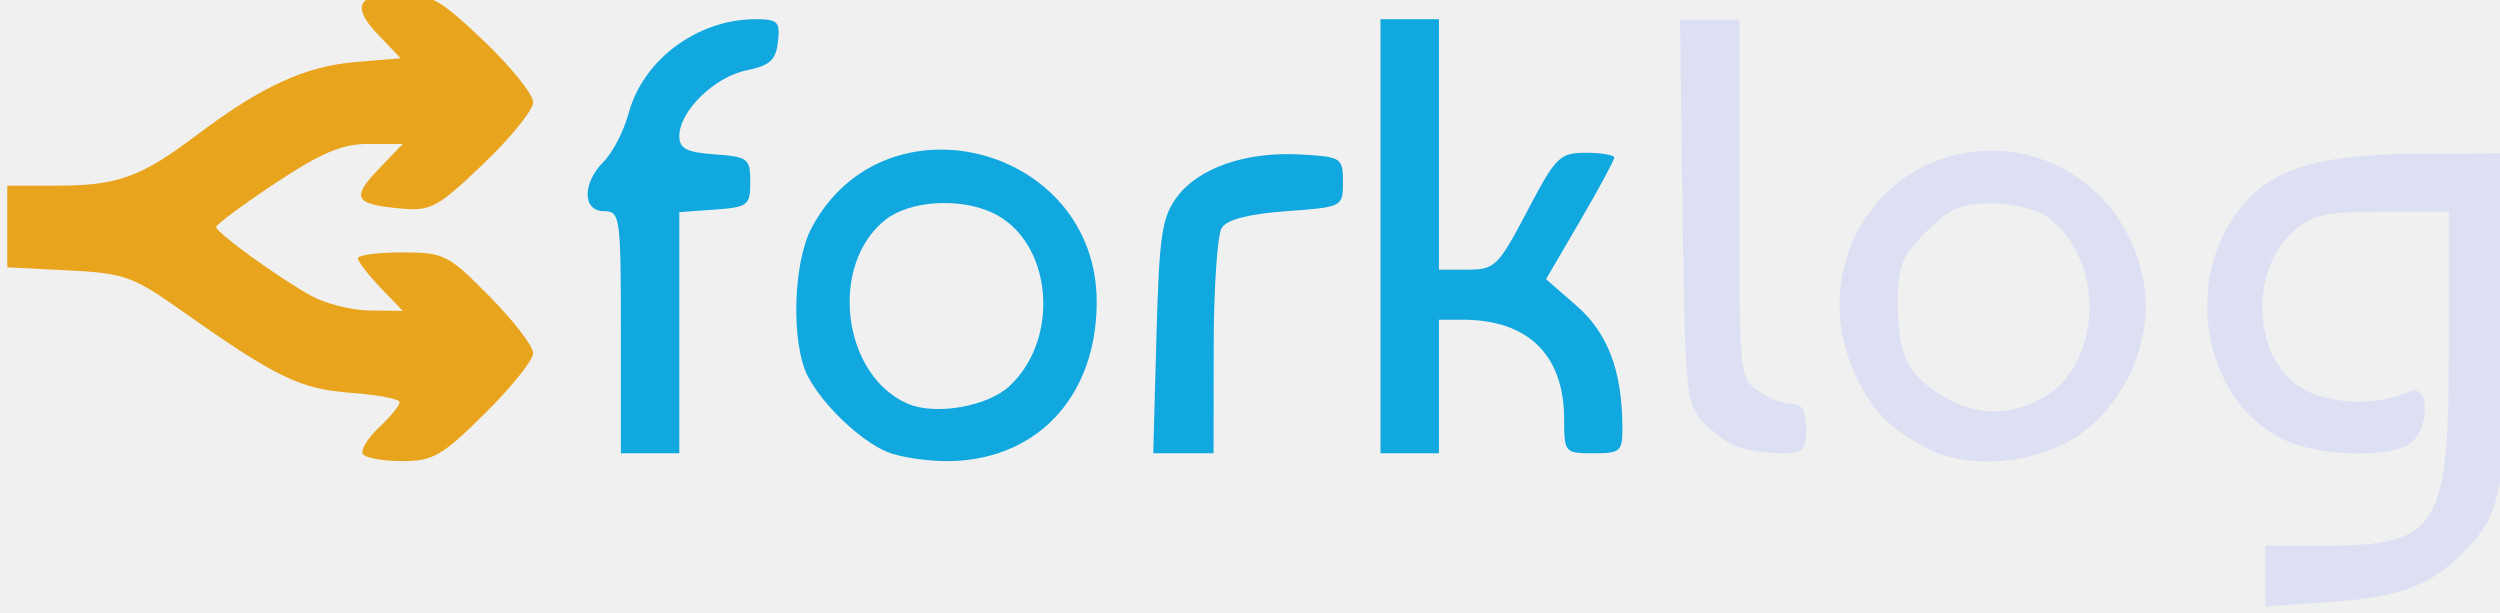
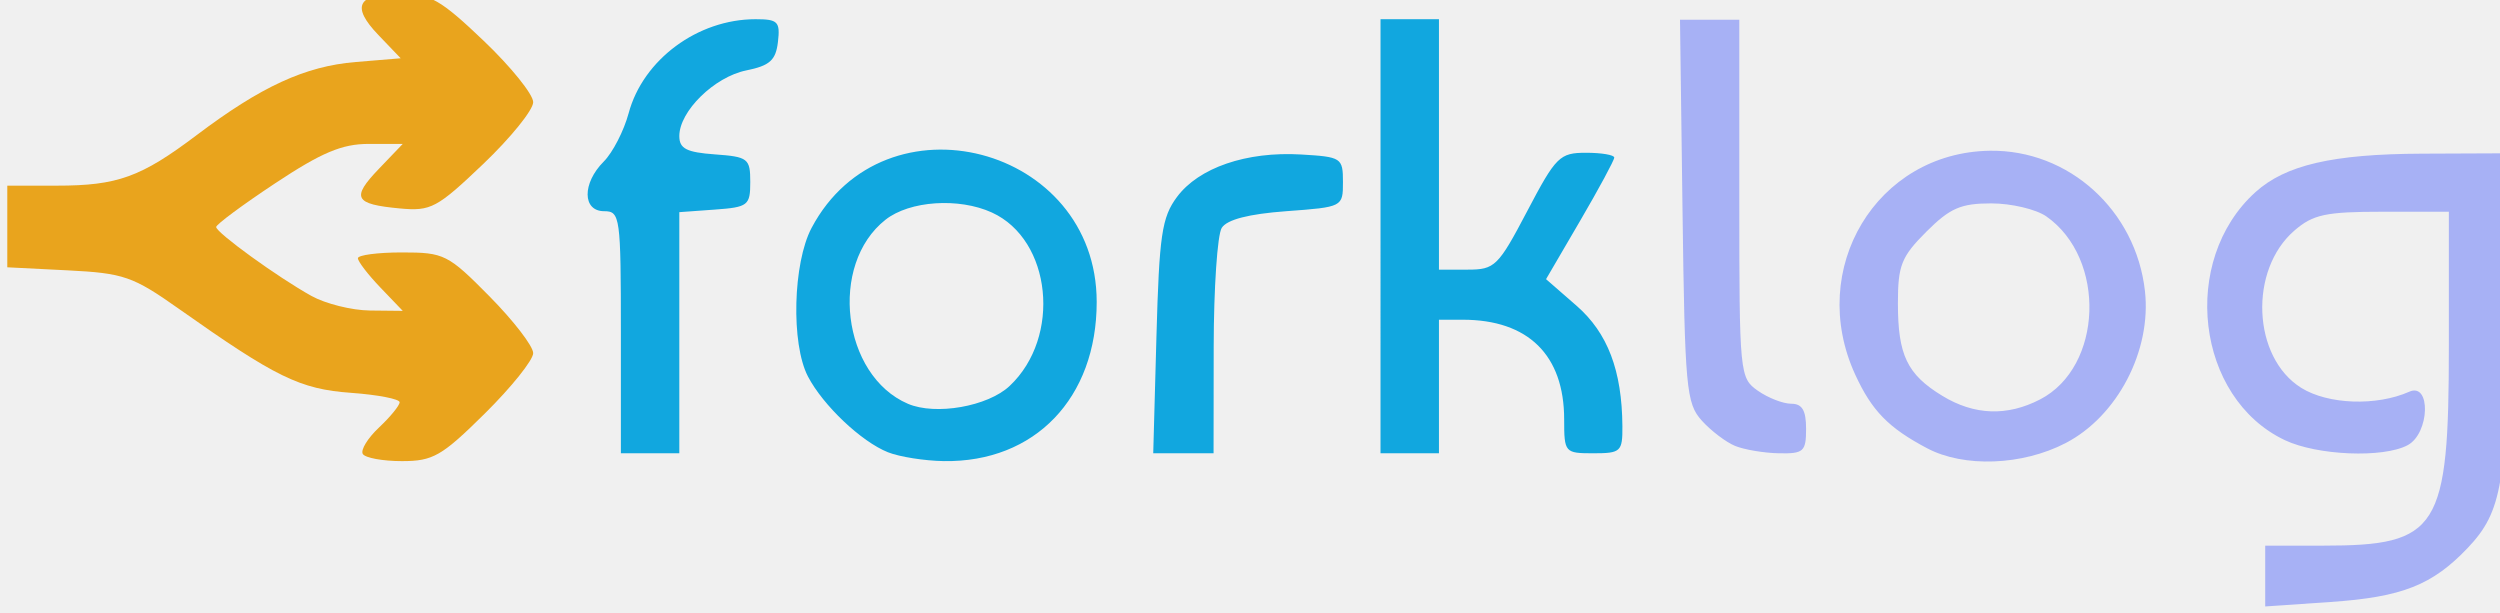
<svg xmlns="http://www.w3.org/2000/svg" width="325.24mm" height="79.724mm" viewBox="0 0 1152.425 282.485" id="svg2" version="1.1">
  <defs id="defs4" />
  <g id="layer1" transform="translate(-627.5066,-755.2517)">
    <g transform="matrix(0.9416184,0,0,0.9416184,211.1792,286.6253)" id="layer1-1">
      <g transform="matrix(1.052126,0,0,1.052126,-23.23308,310.2094)" id="g4842-5">
        <g transform="translate(432.475,-585.5732)" id="layer1-6-0">
        </g>
        <g transform="matrix(3.543307,0,0,3.543307,346.1397,-212.5088)" id="layer1-64-4">
          <g id="g4531-6" />
        </g>
      </g>
      <path id="path4531" d="m 876.864,719.094 c -13.055,-5.19 -31.775,-22.916 -39.188,-37.105 -8.355,-15.992 -7.372,-55.544 1.809,-72.804 35.726,-67.163 139.543,-40.148 139.543,36.312 0,47.089 -30.263,78.593 -74.847,77.918 -9.406,-0.139 -21.699,-2.087 -27.319,-4.321 z m 59.539,-32.466 c 25.468,-23.926 20.583,-71.578 -8.706,-84.923 -16.194,-7.379 -40.242,-5.751 -52.029,3.521 -27.936,21.974 -21.332,76.304 10.956,90.132 13.532,5.795 39.089,1.313 49.78,-8.73 z M 746.093,660.331 c 0,-56.531 -0.375,-59.256 -8.173,-59.256 -10.718,0 -10.84,-13.68 -0.216,-24.304 4.377,-4.377 9.864,-15.038 12.195,-23.693 7.057,-26.207 33.781,-45.995 62.117,-45.995 10.934,0 12.125,1.203 10.972,11.093 -1.05,9.006 -3.971,11.636 -15.531,13.983 -15.606,3.167 -32.758,19.99 -32.758,32.13 0,6.15 3.516,7.965 17.368,8.967 16.294,1.179 17.368,2.015 17.368,13.516 0,11.502 -1.073,12.338 -17.368,13.516 l -17.368,1.257 0,59.021 0,59.021 -14.303,0 -14.303,0 z m 262.181,2.235 c 1.369,-49.848 2.633,-58.459 10.049,-68.451 10.649,-14.349 34.038,-22.368 60.687,-20.808 19.868,1.163 20.574,1.625 20.574,13.464 0,12.217 -0.093,12.267 -27.738,14.303 -18.441,1.359 -29.035,4.098 -31.609,8.173 -2.129,3.371 -3.899,29.577 -3.933,58.234 l -0.062,52.104 -14.767,0 -14.767,0 z m 109.7,-49.231 0,-106.252 14.303,0 14.303,0 0,61.299 0,61.299 14.08,0 c 13.277,0 14.938,-1.633 29.113,-28.606 14.083,-26.8 15.903,-28.606 28.829,-28.606 7.588,0 13.797,1.058 13.797,2.352 0,1.294 -7.513,15.215 -16.695,30.937 l -16.695,28.585 14.907,12.994 c 15.251,13.294 22.271,31.716 22.471,58.968 0.093,12.473 -0.774,13.282 -14.206,13.282 -13.992,0 -14.303,-0.36 -14.303,-16.549 0,-31.517 -17.608,-48.836 -49.649,-48.836 l -11.65,0 0,32.693 0,32.693 -14.303,0 -14.303,0 z" style="fill:#11a7df;fill-opacity:1;stroke-width:1.098" />
      <path style="fill:#e9a41d;fill-opacity:1;stroke-width:1.098" d="m 619.756,719.932 c -1.188,-1.921 2.382,-7.758 7.932,-12.972 5.55,-5.214 10.091,-10.777 10.091,-12.363 0,-1.586 -10.708,-3.658 -23.794,-4.604 -24.99,-1.808 -36.702,-7.526 -84.396,-41.209 -22.367,-15.796 -26.908,-17.368 -54.148,-18.744 l -29.733,-1.501 0,-19.986 0,-19.986 24.254,0 c 29.669,0 41.198,-4.165 68.431,-24.721 31.54,-23.807 53.161,-33.757 77.791,-35.8 l 22.113,-1.834 -10.922,-11.4 c -13.571,-14.165 -10.285,-20.238 10.948,-20.238 14.362,0 19.429,2.881 40.625,23.098 13.319,12.704 24.216,26.216 24.216,30.028 0,3.811 -10.999,17.42 -24.441,30.242 -22.64,21.595 -25.648,23.201 -40.815,21.787 -22.31,-2.079 -23.941,-5.146 -10.305,-19.379 l 11.705,-12.217 -16.675,0 c -13.033,0 -23.018,4.201 -45.717,19.233 -15.973,10.578 -29.003,20.233 -28.955,21.455 0.108,2.832 30.174,24.58 46.615,33.721 6.905,3.839 19.794,7.057 28.643,7.152 l 16.089,0.172 -10.981,-11.462 c -6.04,-6.304 -10.981,-12.741 -10.981,-14.303 0,-1.563 9.717,-2.841 21.594,-2.841 20.652,0 22.525,0.942 42.909,21.583 11.723,11.871 21.315,24.341 21.315,27.713 0,3.371 -10.627,16.646 -23.617,29.499 -21.13,20.909 -25.407,23.37 -40.625,23.37 -9.355,0 -17.98,-1.572 -19.167,-3.493 z" id="path4919" />
-       <path id="path4921" d="m 1551.074,779.688 0,-14.887 28.414,0 c 56.561,0 61.491,-7.848 61.491,-97.876 l 0,-65.589 -32.465,0 c -27.785,0 -34.001,1.325 -43.123,9.195 -22.424,19.345 -20.591,62.094 3.302,77.011 13.107,8.183 36.822,9.042 52.875,1.914 10.763,-4.779 10.038,20.386 -0.754,26.161 -11.957,6.399 -44.259,5.071 -60.159,-2.475 -43.487,-20.636 -51.447,-87.862 -14.374,-121.39 14.716,-13.308 37.825,-18.657 81.416,-18.843 l 41.888,-0.179 0,76.651 c 0,83.976 -2.449,98.733 -19.331,116.499 -17.346,18.253 -32.16,24.102 -67.115,26.497 l -32.065,2.198 z m -165.507,-62.558 c -18.932,-10.003 -27.067,-18.342 -35.224,-36.104 -23.777,-51.78 10.468,-108.712 65.894,-109.548 38.672,-0.584 71.549,29.152 75.968,68.708 3.26,29.187 -13.467,61.238 -38.83,74.402 -21.224,11.015 -49.748,12.085 -67.808,2.543 z m 55.303,-23.914 c 30.729,-15.89 32.545,-68.941 3.067,-89.588 -5.008,-3.508 -17.156,-6.378 -26.995,-6.378 -14.896,0 -20.214,2.325 -31.784,13.894 -12.215,12.215 -13.894,16.446 -13.894,35.005 0,25.396 4.511,34.806 21.715,45.296 15.657,9.547 31.706,10.14 47.891,1.771 z m -149.295,22.769 c -4.495,-1.84 -11.851,-7.429 -16.346,-12.421 -7.587,-8.424 -8.262,-15.793 -9.408,-102.647 l -1.236,-93.572 14.517,0 14.517,0 0,87.63 c 0,85.922 0.178,87.754 9.083,93.992 4.995,3.499 12.351,6.362 16.346,6.362 5.347,0 7.264,3.236 7.264,12.26 0,11.16 -1.191,12.237 -13.281,12.001 -7.305,-0.139 -16.959,-1.764 -21.455,-3.604 z" style="fill:#dde0f3;fill-opacity:1;stroke-width:1.098" />
+       <path id="path4921" d="m 1551.074,779.688 0,-14.887 28.414,0 c 56.561,0 61.491,-7.848 61.491,-97.876 l 0,-65.589 -32.465,0 c -27.785,0 -34.001,1.325 -43.123,9.195 -22.424,19.345 -20.591,62.094 3.302,77.011 13.107,8.183 36.822,9.042 52.875,1.914 10.763,-4.779 10.038,20.386 -0.754,26.161 -11.957,6.399 -44.259,5.071 -60.159,-2.475 -43.487,-20.636 -51.447,-87.862 -14.374,-121.39 14.716,-13.308 37.825,-18.657 81.416,-18.843 l 41.888,-0.179 0,76.651 c 0,83.976 -2.449,98.733 -19.331,116.499 -17.346,18.253 -32.16,24.102 -67.115,26.497 l -32.065,2.198 z m -165.507,-62.558 c -18.932,-10.003 -27.067,-18.342 -35.224,-36.104 -23.777,-51.78 10.468,-108.712 65.894,-109.548 38.672,-0.584 71.549,29.152 75.968,68.708 3.26,29.187 -13.467,61.238 -38.83,74.402 -21.224,11.015 -49.748,12.085 -67.808,2.543 z m 55.303,-23.914 c 30.729,-15.89 32.545,-68.941 3.067,-89.588 -5.008,-3.508 -17.156,-6.378 -26.995,-6.378 -14.896,0 -20.214,2.325 -31.784,13.894 -12.215,12.215 -13.894,16.446 -13.894,35.005 0,25.396 4.511,34.806 21.715,45.296 15.657,9.547 31.706,10.14 47.891,1.771 z m -149.295,22.769 c -4.495,-1.84 -11.851,-7.429 -16.346,-12.421 -7.587,-8.424 -8.262,-15.793 -9.408,-102.647 l -1.236,-93.572 14.517,0 14.517,0 0,87.63 c 0,85.922 0.178,87.754 9.083,93.992 4.995,3.499 12.351,6.362 16.346,6.362 5.347,0 7.264,3.236 7.264,12.26 0,11.16 -1.191,12.237 -13.281,12.001 -7.305,-0.139 -16.959,-1.764 -21.455,-3.604 z" style="fill:#a7b1f5;fill-opacity:1;stroke-width:1.098" />
    </g>
    <g transform="matrix(3.543307,0,0,3.543307,1417.993,1863.181)" id="layer1-5">
      <path id="path4531-8" d="m 354.274,110.966 0,-4 7.635,0 c 15.198,0 16.523,-2.109 16.523,-26.299 l 0,-17.624 -8.723,0 c -7.466,0 -9.136,0.356 -11.587,2.471 -6.025,5.198 -5.533,16.685 0.887,20.693 3.522,2.199 9.894,2.43 14.208,0.514 2.892,-1.284 2.697,5.478 -0.203,7.03 -3.213,1.72 -11.892,1.362 -16.165,-0.665 -11.685,-5.545 -13.824,-23.609 -3.862,-32.618 3.954,-3.576 10.163,-5.013 21.876,-5.063 l 11.255,-0.048 0,20.596 c 0,22.564 -0.658,26.53 -5.194,31.303 -4.661,4.904 -8.641,6.476 -18.034,7.12 l -8.616,0.591 z M 103.463,96.145 c -0.319,-0.516 0.64,-2.085 2.131,-3.486 1.491,-1.401 2.711,-2.896 2.711,-3.322 0,-0.426 -2.877,-0.983 -6.394,-1.237 -6.715,-0.486 -9.862,-2.022 -22.677,-11.073 -6.01,-4.244 -7.23,-4.667 -14.549,-5.036 l -7.989,-0.403 0,-5.37 0,-5.37 6.517,0 c 7.972,0 11.07,-1.119 18.387,-6.642 8.475,-6.397 14.284,-9.071 20.903,-9.619 l 5.942,-0.493 -2.935,-3.063 c -3.646,-3.806 -2.764,-5.438 2.942,-5.438 3.859,0 5.221,0.774 10.916,6.207 3.579,3.414 6.507,7.044 6.507,8.068 0,1.024 -2.955,4.681 -6.567,8.126 -6.083,5.803 -6.892,6.234 -10.967,5.854 -5.995,-0.559 -6.433,-1.383 -2.769,-5.207 l 3.145,-3.283 -4.481,0 c -3.502,0 -6.185,1.129 -12.284,5.168 -4.292,2.842 -7.793,5.437 -7.78,5.765 0.029,0.761 8.108,6.605 12.525,9.061 1.855,1.032 5.319,1.896 7.696,1.922 l 4.323,0.046 -2.951,-3.08 c -1.623,-1.694 -2.951,-3.423 -2.951,-3.843 0,-0.42 2.611,-0.763 5.802,-0.763 5.549,0 6.052,0.253 11.53,5.799 3.15,3.19 5.727,6.54 5.727,7.446 0,0.906 -2.856,4.473 -6.346,7.926 -5.678,5.618 -6.827,6.28 -10.916,6.28 -2.514,0 -4.831,-0.422 -5.15,-0.938 z m 68.531,-1.39 c -3.508,-1.395 -8.538,-6.157 -10.53,-9.97 -2.245,-4.297 -1.981,-14.925 0.486,-19.562 9.6,-18.047 37.495,-10.788 37.495,9.757 0,12.653 -8.132,21.118 -20.111,20.937 -2.527,-0.037 -5.831,-0.561 -7.34,-1.161 z m 15.998,-8.723 c 6.843,-6.429 5.531,-19.233 -2.339,-22.819 -4.351,-1.983 -10.813,-1.545 -13.98,0.946 -7.506,5.904 -5.732,20.503 2.944,24.218 3.636,1.557 10.503,0.353 13.376,-2.346 z m 121.81,8.126 c -5.087,-2.688 -7.273,-4.928 -9.465,-9.701 -6.389,-13.913 2.813,-29.211 17.706,-29.436 10.391,-0.157 19.225,7.833 20.413,18.462 0.876,7.843 -3.619,16.455 -10.434,19.992 -5.703,2.96 -13.367,3.247 -18.22,0.683 z m 14.86,-6.426 c 8.257,-4.27 8.745,-18.524 0.824,-24.072 -1.346,-0.943 -4.61,-1.714 -7.254,-1.714 -4.002,0 -5.432,0.625 -8.54,3.733 -3.282,3.282 -3.733,4.419 -3.733,9.406 0,6.824 1.212,9.352 5.835,12.171 4.207,2.565 8.519,2.725 12.868,0.476 z m -187.806,-8.766 c 0,-15.19 -0.101,-15.922 -2.196,-15.922 -2.88,0 -2.913,-3.676 -0.058,-6.53 1.176,-1.176 2.651,-4.041 3.277,-6.366 1.896,-7.042 9.077,-12.359 16.691,-12.359 2.938,0 3.258,0.323 2.948,2.981 -0.282,2.42 -1.067,3.127 -4.173,3.757 -4.193,0.851 -8.802,5.371 -8.802,8.633 0,1.652 0.945,2.14 4.667,2.409 4.378,0.317 4.667,0.541 4.667,3.632 0,3.091 -0.288,3.315 -4.667,3.632 l -4.667,0.338 0,15.859 0,15.859 -3.843,0 -3.843,0 z m 70.448,0.601 c 0.368,-13.394 0.707,-15.708 2.7,-18.393 2.861,-3.856 9.146,-6.01 16.307,-5.591 5.339,0.313 5.528,0.437 5.528,3.618 0,3.283 -0.025,3.296 -7.453,3.843 -4.955,0.365 -7.802,1.101 -8.493,2.196 -0.572,0.906 -1.048,7.947 -1.057,15.648 l -0.017,14 -3.968,0 -3.968,0 z m 29.476,-13.228 0,-28.55 3.843,0 3.843,0 0,16.471 0,16.471 3.783,0 c 3.567,0 4.014,-0.439 7.823,-7.687 3.784,-7.201 4.273,-7.686 7.746,-7.686 2.039,0 3.707,0.284 3.707,0.632 0,0.348 -2.019,4.088 -4.486,8.313 l -4.486,7.681 4.006,3.491 c 4.098,3.572 5.984,8.522 6.038,15.845 0.025,3.351 -0.208,3.569 -3.817,3.569 -3.76,0 -3.843,-0.097 -3.843,-4.447 0,-8.469 -4.731,-13.122 -13.341,-13.122 l -3.13,0 0,8.785 0,8.785 -3.843,0 -3.843,0 z m 47.766,27.512 c -1.208,-0.494 -3.184,-1.996 -4.392,-3.337 -2.038,-2.264 -2.22,-4.243 -2.528,-27.581 l -0.332,-25.143 3.901,0 3.901,0 0,23.546 c 0,23.087 0.048,23.58 2.44,25.256 1.342,0.94 3.319,1.709 4.392,1.709 1.437,0 1.952,0.87 1.952,3.294 0,2.999 -0.32,3.288 -3.569,3.225 -1.963,-0.037 -4.557,-0.474 -5.765,-0.968 z" style="fill:#3c3b40;fill-opacity:1;stroke-width:1.098" />
    </g>
    <g transform="matrix(3.543307,0,0,3.543307,464.6414,-99.75611)" id="layer1-28">
      <g id="g4531-4">
        <path style="fill:#000000;stroke-width:0.265" d="m 106.42,127.639 c -2.74,-2.34 -5.194,-4.502 -5.454,-4.803 -0.393,-0.456 -0.46,-0.953 -0.397,-2.955 0.071,-2.253 0.113,-2.412 0.659,-2.49 0.408,-0.058 1.096,0.381 2.284,1.455 0.935,0.846 2.93,2.61 4.434,3.92 5.014,4.368 4.737,3.999 4.737,6.297 0,2.322 -0.144,2.831 -0.801,2.831 -0.264,0 -2.722,-1.915 -5.462,-4.255 z m 7.498,4.079 c -0.097,-0.097 -0.176,-4.364 -0.176,-9.483 l 0,-9.307 1.716,-1.648 c 1.879,-1.805 2.739,-2.033 3.075,-0.817 0.101,0.364 0.193,4.471 0.205,9.128 0.017,6.268 -0.062,8.616 -0.304,9.042 -0.419,0.737 -3.496,3.261 -3.975,3.261 -0.2,0 -0.444,-0.079 -0.541,-0.176 z m 5.389,-6.95 c -0.171,-0.32 -0.274,-3.499 -0.274,-8.5 l 0,-7.988 1.32,-1.279 c 1.183,-1.146 2.109,-1.83 2.48,-1.83 0.072,0 0.318,0.187 0.547,0.416 0.359,0.359 0.416,1.487 0.416,8.322 0,7.44 -0.152,9.254 -0.775,9.254 -0.088,0 -0.737,0.476 -1.442,1.058 -1.435,1.185 -1.874,1.291 -2.272,0.547 z m -8.787,-0.745 c -0.502,-0.4 -1.501,-1.277 -2.219,-1.949 -0.718,-0.672 -1.782,-1.619 -2.364,-2.105 -0.582,-0.486 -1.777,-1.543 -2.655,-2.35 -0.878,-0.807 -2.163,-1.961 -2.855,-2.565 l -1.259,-1.098 0.077,-2.209 c 0.071,-2.043 0.121,-2.215 0.656,-2.291 0.337,-0.048 0.833,0.172 1.188,0.527 0.335,0.335 2.218,2.03 4.183,3.768 1.966,1.737 4.437,3.938 5.493,4.892 l 1.918,1.733 0,1.77 c 0,0.973 -0.072,1.958 -0.161,2.188 -0.239,0.623 -0.976,0.509 -2.003,-0.309 z m 78.893,-2.829 c -3.236,-0.909 -4.634,-2.082 -6.163,-5.169 -0.801,-1.617 -0.849,-1.88 -0.847,-4.63 0.001,-2.638 0.073,-3.07 0.747,-4.533 1.782,-3.863 6.329,-6.359 10.585,-5.81 1.527,0.197 4.845,1.698 5.601,2.533 0.484,0.535 0.474,0.561 -0.67,1.726 -0.639,0.651 -1.268,1.183 -1.399,1.183 -0.131,0 -0.581,-0.289 -1,-0.642 -1.638,-1.379 -5.169,-1.46 -7.293,-0.168 -2.444,1.486 -3.573,4.908 -2.642,8.003 1.205,4.003 6.76,5.516 10.493,2.858 l 0.763,-0.543 1.204,1.154 c 0.662,0.635 1.204,1.287 1.204,1.45 0,0.53 -1.783,1.673 -3.624,2.323 -2.043,0.721 -4.943,0.831 -6.959,0.265 z m 18.542,-0.021 c -0.789,-0.222 -1.816,-0.64 -2.283,-0.928 -1.333,-0.824 -3.013,-2.802 -3.772,-4.444 -0.601,-1.298 -0.696,-1.86 -0.704,-4.147 -0.007,-2.208 0.101,-2.927 0.652,-4.341 3.188,-8.172 14.882,-8.424 18.582,-0.4 0.519,1.126 0.6,1.731 0.597,4.477 -0.003,3.64 -0.365,4.765 -2.26,7.029 -1.653,1.974 -3.753,2.901 -6.896,3.045 -1.728,0.079 -2.918,-0.009 -3.916,-0.29 z m 5.985,-3.733 c 3.762,-1.343 4.715,-7.552 1.687,-10.992 -1.494,-1.697 -4.021,-2.272 -6.706,-1.526 -2.092,0.581 -3.89,3.295 -3.963,5.98 -0.148,5.436 3.874,8.363 8.983,6.539 z m -75.328,-6.166 0,-9.807 5.681,0 c 5.403,0 5.749,0.031 7.078,0.626 2.248,1.007 3.381,2.688 3.381,5.017 0,1.161 -0.847,2.814 -1.797,3.509 -0.347,0.254 -0.247,0.44 0.681,1.279 1.301,1.176 1.746,2.371 1.589,4.268 -0.156,1.883 -1.112,3.305 -2.771,4.121 -1.214,0.598 -1.569,0.631 -7.558,0.711 l -6.284,0.084 z m 10.716,6.076 c 1.373,-0.317 2.352,-1.409 2.116,-2.36 -0.451,-1.817 -2.333,-2.503 -6.482,-2.363 l -2.514,0.085 -0.078,2.093 c -0.043,1.151 -0.017,2.253 0.058,2.447 0.162,0.423 5.184,0.493 6.899,0.097 z m 0.773,-8.569 c 0.959,-0.629 0.959,-2.199 -2.6e-4,-3.101 -0.64,-0.602 -0.903,-0.647 -4.233,-0.734 l -3.551,-0.092 0,2.099 c 0,1.154 0.089,2.191 0.198,2.304 0.109,0.113 1.707,0.153 3.551,0.088 2.553,-0.089 3.516,-0.224 4.035,-0.564 z m 7.561,2.464 0,-9.801 1.918,0.078 1.918,0.078 0.069,9.723 0.069,9.723 -1.988,0 -1.988,0 z m 12.965,1.731 0,-8.07 -3.043,0 -3.043,0 0,-1.72 0,-1.72 8.07,0 8.07,0 0,1.72 0,1.72 -3.043,0 -3.043,0 0,8.07 0,8.07 -1.984,0 -1.984,0 z m 53.181,-1.72 0,-9.79 1.852,0 1.852,0 0,9.79 0,9.79 -1.852,0 -1.852,0 z m 7.408,0 0,-9.79 1.521,2e-4 1.521,1.9e-4 1.736,2.183 c 0.955,1.2 3.038,3.831 4.63,5.846 l 2.894,3.664 0.132,-5.88 0.132,-5.88 1.805,0.008 c 0.993,0.005 1.856,0.059 1.918,0.122 0.062,0.062 0.114,4.485 0.114,9.829 l 0,9.715 -1.379,-0.08 c -1.368,-0.079 -1.391,-0.096 -2.798,-1.932 -0.78,-1.019 -1.63,-2.101 -1.889,-2.405 -0.258,-0.304 -1.749,-2.239 -3.312,-4.299 -1.563,-2.061 -2.95,-3.814 -3.082,-3.895 -0.141,-0.087 -0.24,2.484 -0.24,6.218 l 0,6.366 -1.852,0 -1.852,0 z m -106.574,7.885 c -0.232,-0.232 -0.318,-2.354 -0.318,-7.894 l 0,-7.577 1.826,-1.763 c 1.004,-0.97 2.012,-1.763 2.24,-1.763 0.85,0 0.961,0.973 0.961,8.431 l 0,7.407 -1.993,1.738 c -1.096,0.956 -2.084,1.738 -2.196,1.738 -0.112,0 -0.346,-0.143 -0.521,-0.318 z m -13.971,-1.556 c -1.053,-0.836 -4.414,-3.872 -8.181,-7.387 -1.17,-1.091 -2.752,-2.539 -3.517,-3.217 l -1.391,-1.233 0.076,-2.601 c 0.064,-2.184 0.147,-2.614 0.519,-2.685 0.373,-0.071 3.524,2.583 6.854,5.775 0.375,0.36 2.25,2.083 4.167,3.829 l 3.484,3.175 6.1e-4,2.161 c 9.5e-4,3.309 -0.251,3.582 -2.011,2.183 z" id="path4522-7" />
        <text xml:space="preserve" style="font-style:normal;font-weight:normal;font-size:13.05px;line-height:1.25;font-family:sans-serif;letter-spacing:0px;word-spacing:0px;fill:#000000;fill-opacity:1;stroke:none;stroke-width:0.326" x="134.182" y="133.43" id="text4526-2">
          <tspan id="tspan4524-4" x="134.182" y="133.43" style="font-style:normal;font-variant:normal;font-weight:normal;font-stretch:normal;font-family:'Nirmala UI';-inkscape-font-specification:'Nirmala UI';stroke-width:0.326">M  A  G  A  Z  I  N  E</tspan>
        </text>
      </g>
    </g>
    <g transform="matrix(0.9984925,0,0,1,188.3808,-210.4741)" id="layer1-2">
      <path transform="translate(697.3357,111.2795)" id="path4797" d="" style="opacity:1;fill:#ffffff;fill-opacity:1;stroke:#fabf2c;stroke-width:1.171;stroke-linecap:square;stroke-linejoin:round;stroke-miterlimit:4;stroke-dasharray:none;stroke-opacity:1" />
      <path transform="translate(697.3357,111.2795)" id="path4799" d="" style="opacity:1;fill:#ffffff;fill-opacity:1;stroke:#3c3b40;stroke-width:1.171;stroke-linecap:square;stroke-linejoin:round;stroke-miterlimit:4;stroke-dasharray:none;stroke-opacity:1" />
      <g id="g4842">
        <g transform="matrix(3.543307,0,0,3.543307,346.1397,-212.5088)" id="layer1-64">
          <g id="g4531" />
        </g>
      </g>
      <g id="g4884">
        <path id="path4522" d="m 661.604,385.722 c -9.708,-8.293 -18.404,-15.952 -19.325,-17.02 -1.392,-1.615 -1.629,-3.378 -1.406,-10.469 0.251,-7.983 0.4,-8.546 2.336,-8.821 1.445,-0.206 3.884,1.348 8.094,5.156 3.314,2.998 10.384,9.247 15.711,13.888 17.765,15.476 16.783,14.171 16.783,22.313 0,8.229 -0.51,10.031 -2.84,10.031 -0.936,0 -9.645,-6.785 -19.353,-15.078 z m 14.526,-12.813 c -1.78,-1.418 -5.319,-4.526 -7.863,-6.907 -2.545,-2.381 -6.314,-5.738 -8.377,-7.46 -2.062,-1.722 -6.295,-5.469 -9.406,-8.327 -3.111,-2.858 -7.664,-6.948 -10.118,-9.088 l -4.462,-3.892 0.274,-7.827 c 0.253,-7.238 0.428,-7.849 2.326,-8.119 1.195,-0.17 2.953,0.609 4.21,1.866 1.187,1.187 7.858,7.194 14.823,13.35 6.966,6.155 15.723,13.955 19.462,17.332 l 6.797,6.141 0,6.272 c 0,3.449 -0.256,6.939 -0.569,7.755 -0.846,2.206 -3.459,1.803 -7.097,-1.095 z m 279.541,-10.025 c -11.468,-3.221 -16.421,-7.376 -21.837,-18.315 -2.837,-5.73 -3.007,-6.66 -3.002,-16.406 0.004,-9.346 0.258,-10.879 2.647,-16.061 6.314,-13.689 22.426,-22.533 37.505,-20.585 5.409,0.699 17.169,6.016 19.845,8.974 1.715,1.895 1.678,1.989 -2.373,6.117 -2.263,2.306 -4.493,4.192 -4.956,4.192 -0.463,0 -2.058,-1.023 -3.544,-2.274 -5.805,-4.884 -18.316,-5.173 -25.843,-0.595 -8.661,5.267 -12.662,17.389 -9.36,28.359 4.269,14.183 23.953,19.544 37.181,10.126 l 2.703,-1.925 4.266,4.088 c 2.346,2.248 4.266,4.561 4.266,5.138 0,1.879 -6.316,5.928 -12.841,8.23 -7.238,2.554 -17.514,2.945 -24.66,0.938 z m 65.701,-0.073 c -2.794,-0.786 -6.434,-2.266 -8.089,-3.289 -4.724,-2.92 -10.676,-9.93 -13.367,-15.746 -2.129,-4.599 -2.467,-6.591 -2.494,-14.695 -0.025,-7.822 0.356,-10.37 2.312,-15.383 11.296,-28.957 52.73,-29.848 65.841,-1.417 1.84,3.989 2.126,6.134 2.117,15.863 -0.011,12.898 -1.294,16.884 -8.009,24.904 -5.856,6.994 -13.297,10.28 -24.435,10.79 -6.124,0.281 -10.339,-0.032 -13.876,-1.026 z m 21.208,-13.226 c 13.329,-4.76 16.705,-26.76 5.977,-38.948 -5.292,-6.012 -14.248,-8.05 -23.763,-5.408 -7.412,2.058 -13.785,11.674 -14.043,21.188 -0.523,19.262 13.725,29.633 31.83,23.168 z m -266.909,-21.849 0,-34.749 20.13,0 c 19.145,0 20.372,0.108 25.078,2.217 7.966,3.569 11.98,9.525 11.98,17.778 0,4.112 -3,9.97 -6.367,12.432 -1.228,0.898 -0.877,1.559 2.412,4.53 4.611,4.165 6.188,8.401 5.63,15.122 -0.553,6.674 -3.938,11.709 -9.817,14.603 -4.303,2.119 -5.559,2.237 -26.781,2.519 l -22.266,0.296 z m 37.969,21.528 c 4.865,-1.124 8.335,-4.993 7.499,-8.362 -1.597,-6.439 -8.265,-8.87 -22.968,-8.372 l -8.906,0.301 -0.276,7.417 c -0.152,4.079 -0.06,7.982 0.205,8.672 0.575,1.497 18.369,1.748 24.447,0.344 z m 2.739,-30.361 c 3.399,-2.227 3.398,-7.791 -9.2e-4,-10.986 -2.268,-2.131 -3.201,-2.293 -15,-2.599 l -12.582,-0.326 0,7.436 c 0,4.09 0.316,7.763 0.703,8.164 0.387,0.401 6.049,0.541 12.583,0.312 9.045,-0.317 12.457,-0.794 14.297,-2 z m 26.792,8.731 0,-34.729 6.797,0.275 6.797,0.275 0.246,34.453 0.246,34.453 -7.043,0 -7.043,0 z m 45.938,6.135 0,-28.594 -10.781,0 -10.781,0 0,-6.094 0,-6.094 28.594,0 28.594,0 0,6.094 0,6.094 -10.781,0 -10.781,0 0,28.594 0,28.594 -7.031,0 -7.031,0 z m 188.438,-6.094 0,-34.688 6.562,0 6.562,0 0,34.688 0,34.687 -6.562,0 -6.562,0 z m 26.25,0 0,-34.688 5.391,7.1e-4 5.391,6.7e-4 6.151,7.734 c 3.383,4.254 10.766,13.575 16.406,20.715 l 10.256,12.981 0.469,-20.835 0.469,-20.835 6.394,0.028 c 3.517,0.018 6.575,0.211 6.797,0.432 0.221,0.221 0.403,15.893 0.403,34.827 l 0,34.424 -4.888,-0.283 c -4.846,-0.281 -4.93,-0.339 -9.915,-6.846 -2.765,-3.609 -5.777,-7.443 -6.693,-8.52 -0.916,-1.077 -6.197,-7.932 -11.736,-15.234 -5.539,-7.302 -10.453,-13.512 -10.92,-13.801 -0.498,-0.308 -0.849,8.801 -0.849,22.031 l 0,22.555 -6.562,0 -6.562,0 z m -427.128,22.423 c -3.73,-2.964 -15.64,-13.718 -28.988,-26.173 -4.144,-3.867 -9.753,-8.997 -12.463,-11.399 l -4.928,-4.368 0.269,-9.215 c 0.226,-7.738 0.521,-9.263 1.838,-9.515 1.322,-0.253 12.487,9.153 24.287,20.461 1.33,1.275 7.974,7.38 14.763,13.568 l 12.345,11.25 0.002,7.658 c 0.003,11.723 -0.888,12.691 -7.126,7.734 z" style="fill:#000000;stroke-width:0.265" />
        <text id="text4526" y="406.238" x="759.972" style="font-style:normal;font-weight:normal;font-size:46.242px;line-height:1.25;font-family:sans-serif;letter-spacing:0px;word-spacing:0px;fill:#f59323;fill-opacity:1;stroke:none;stroke-width:0.326" xml:space="preserve">
          <tspan style="font-style:normal;font-variant:normal;font-weight:normal;font-stretch:normal;font-family:'Nirmala UI';-inkscape-font-specification:'Nirmala UI';fill:#f59323;fill-opacity:1;stroke-width:0.326" y="406.238" x="759.972" id="tspan4524">M  A  G  A  Z  I  N  E</tspan>
        </text>
        <path id="path4825" d="m 688.788,365.803 0,-32.985 5.822,-4.58 c 3.202,-2.519 6.683,-4.58 7.734,-4.58 1.051,0 1.912,14.378 1.912,31.951 l 0,31.951 -6.054,5.614 c -3.33,3.088 -6.81,5.614 -7.734,5.614 -0.924,0 -1.68,-14.843 -1.68,-32.985 z" style="opacity:1;fill:#f59323;fill-opacity:1;stroke:none;stroke-width:1.355;stroke-linecap:square;stroke-linejoin:round;stroke-miterlimit:4;stroke-dasharray:none;stroke-opacity:1" />
        <path id="path4827" d="m 708.03,376.287 c -0.651,-0.68 -0.803,-1.154 -1.041,-3.246 -0.157,-1.382 -0.341,-14.052 -0.421,-29.071 l -0.143,-26.622 2.72,-2.743 c 4.74,-4.78 9.124,-8.232 10.454,-8.232 0.701,0 2.197,1.485 2.616,2.596 0.555,1.471 0.826,10.109 0.826,26.269 -6.6e-4,22.007 -0.416,31.026 -1.538,33.432 -0.215,0.461 -0.732,0.969 -1.147,1.129 -0.416,0.16 -2.434,1.6 -4.485,3.199 -5.555,4.333 -6.473,4.718 -7.841,3.29 z" style="opacity:1;fill:#f59323;fill-opacity:1;stroke:none;stroke-width:1.355;stroke-linecap:square;stroke-linejoin:round;stroke-miterlimit:4;stroke-dasharray:none;stroke-opacity:1" />
        <path id="path4829" d="m 727.025,356.116 c -0.474,-0.289 -0.941,-0.843 -1.038,-1.231 -0.515,-2.053 -0.716,-10.848 -0.717,-31.387 l -9.1e-4,-22.788 4.9,-4.635 c 5.203,-4.922 8.591,-7.656 9.488,-7.656 0.901,0 1.813,1.176 2.159,2.786 0.642,2.983 0.834,10.187 0.841,31.492 l 0.007,21.71 -4.765,4.14 c -4.871,4.233 -9.575,8.097 -9.856,8.095 -0.086,-5.5e-4 -0.544,-0.237 -1.018,-0.526 z" style="opacity:1;fill:#f59323;fill-opacity:1;stroke:none;stroke-width:1.355;stroke-linecap:square;stroke-linejoin:round;stroke-miterlimit:4;stroke-dasharray:none;stroke-opacity:1" />
      </g>
    </g>
  </g>
</svg>
